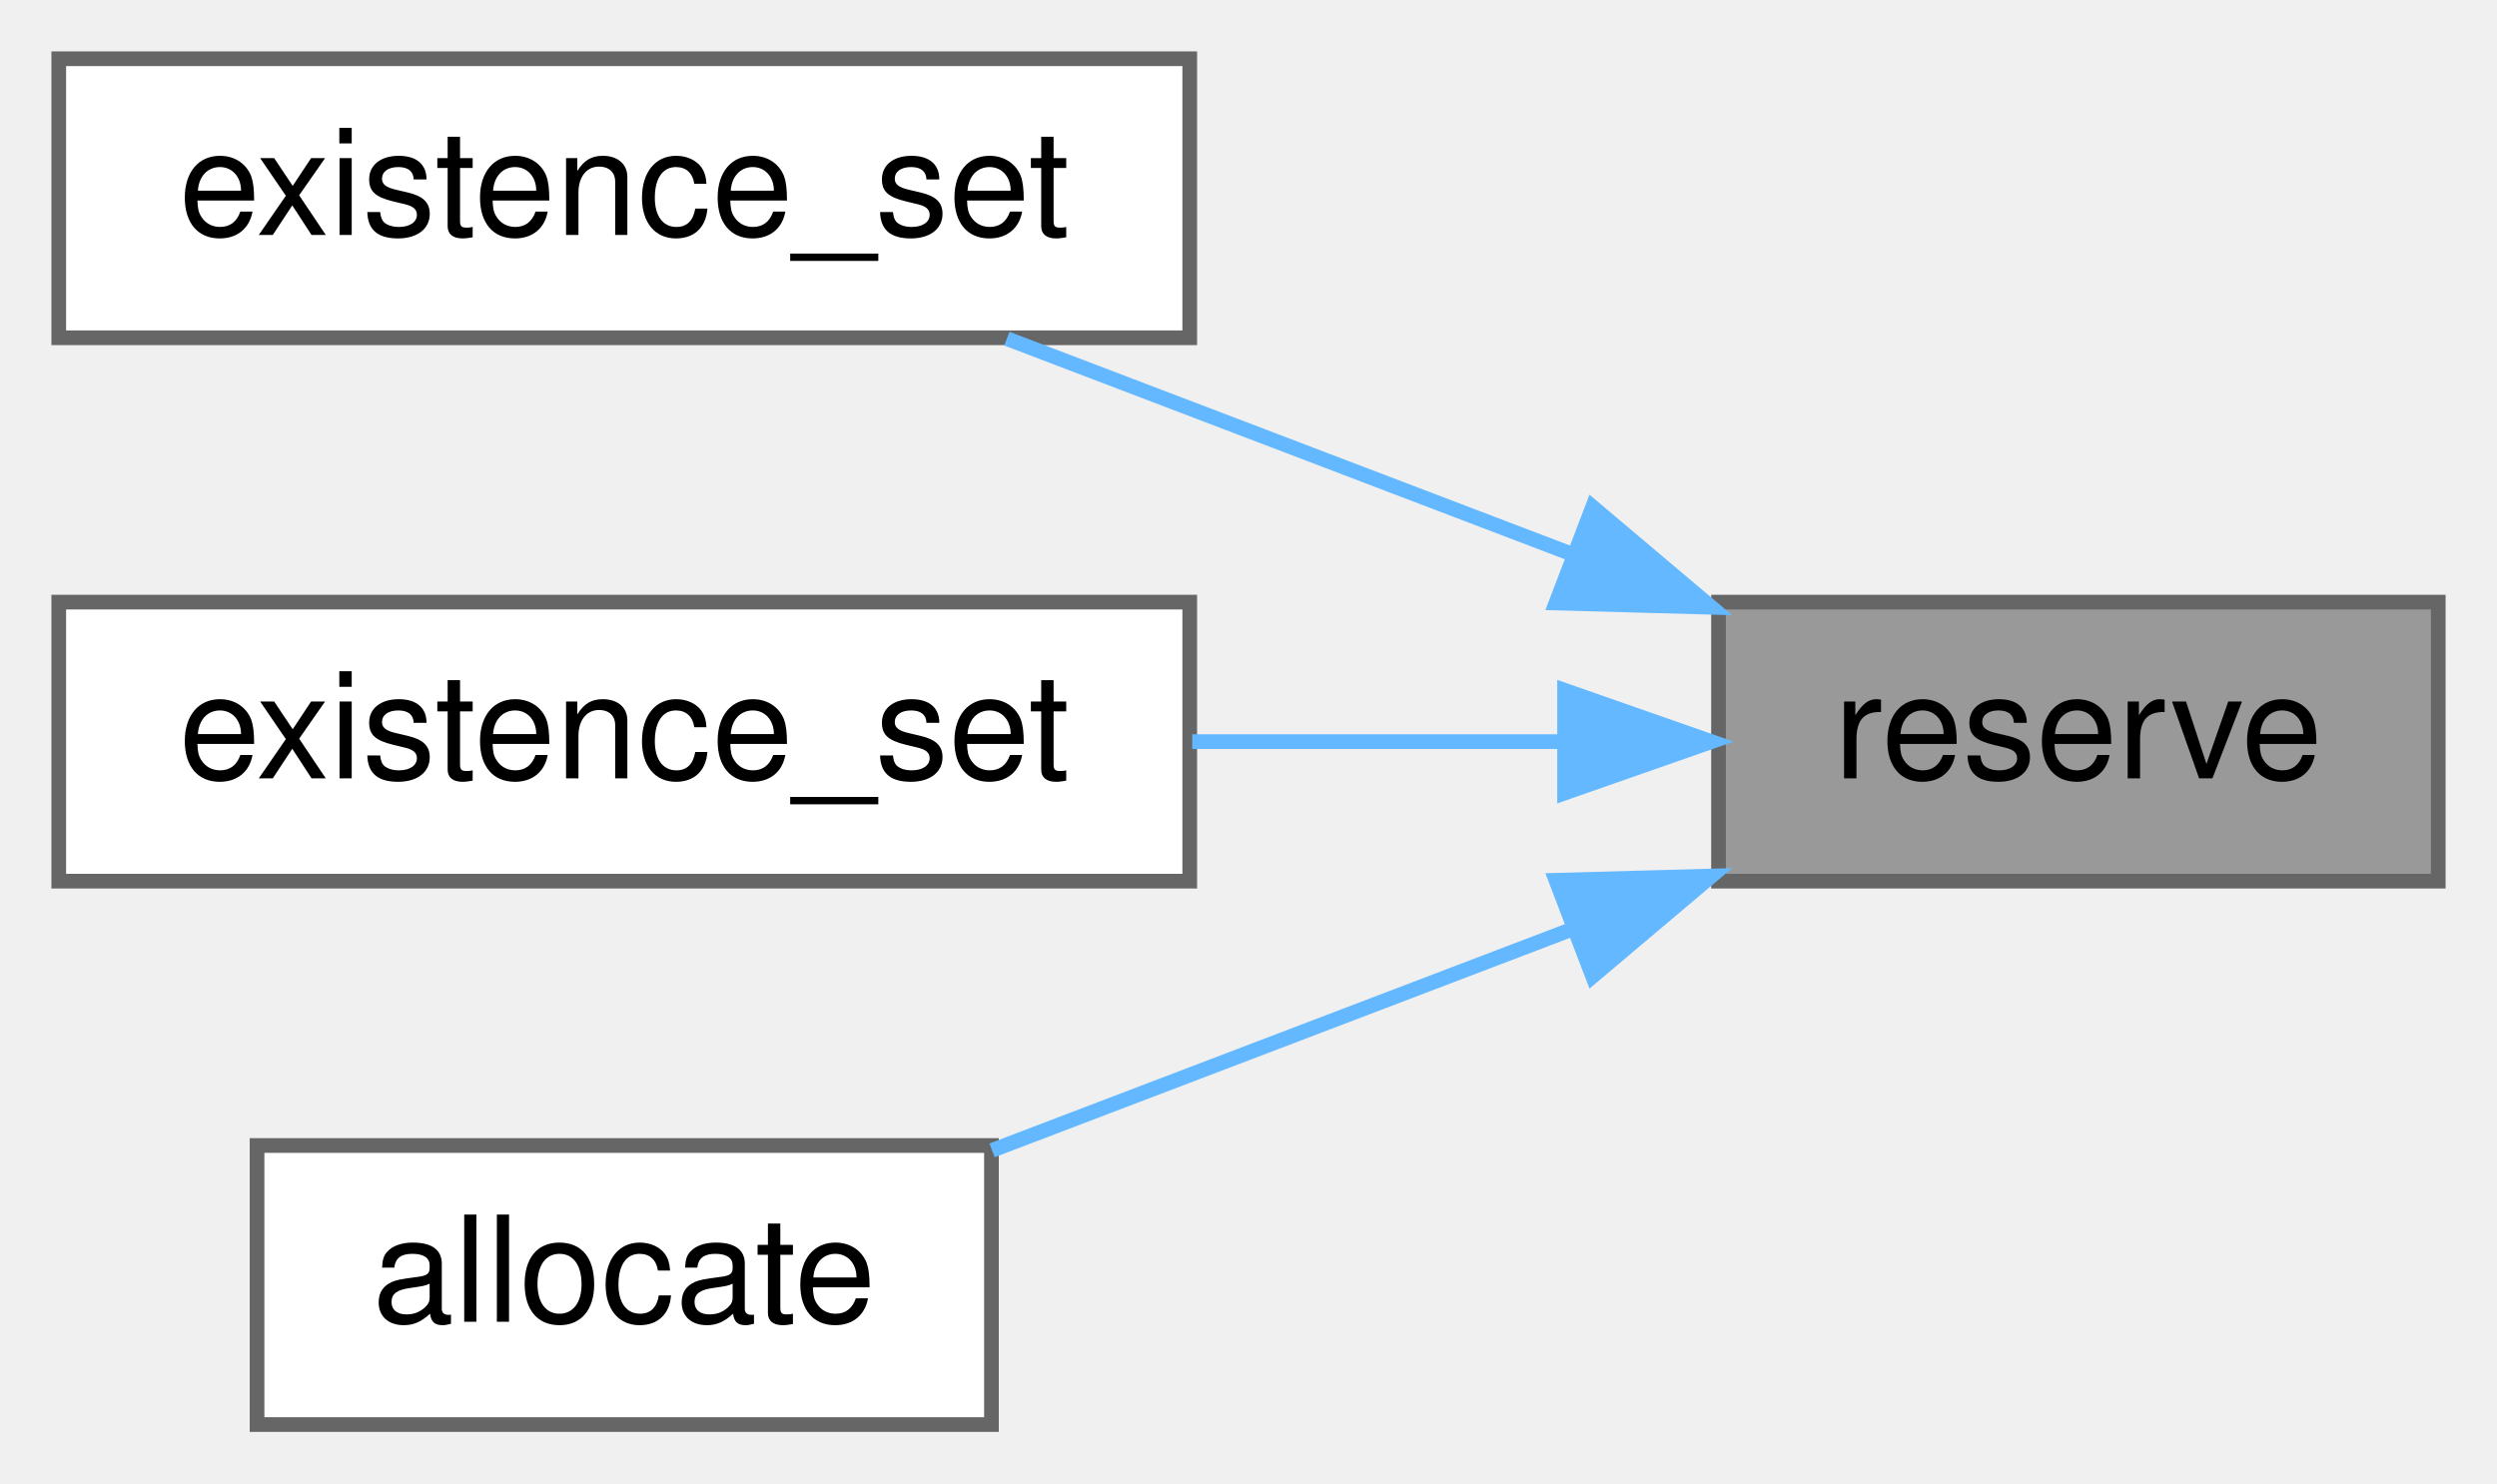
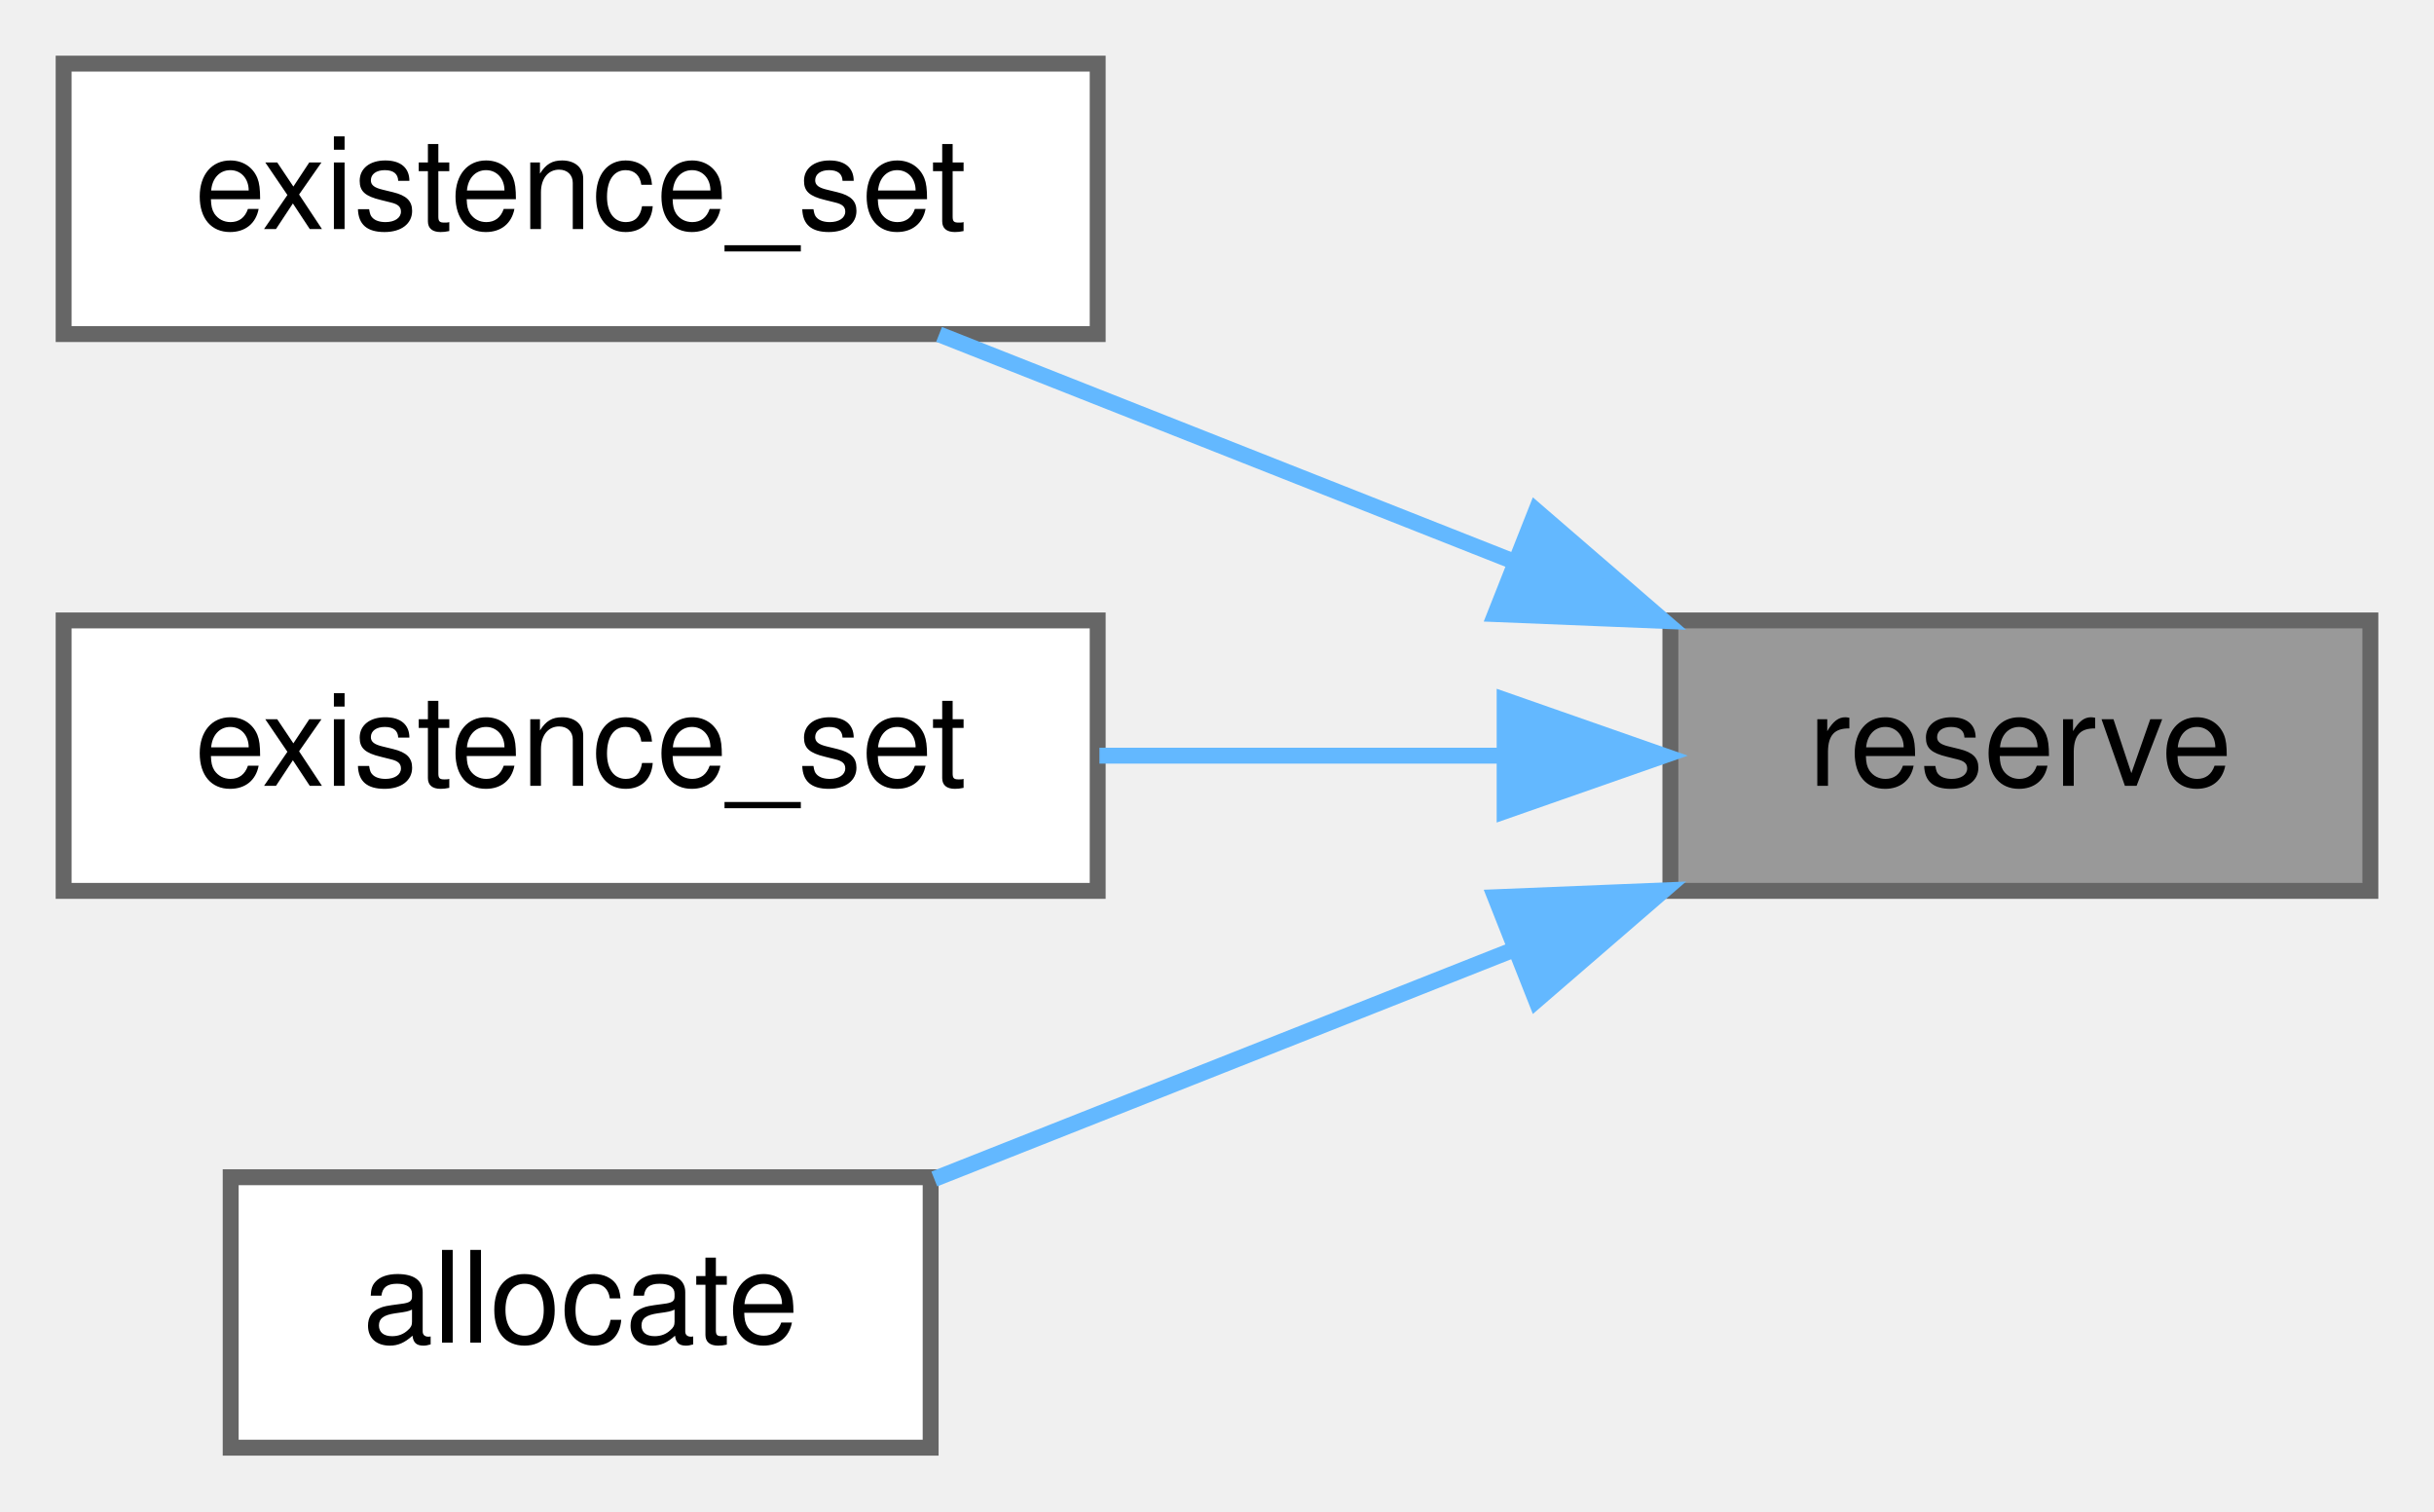
- <svg xmlns="http://www.w3.org/2000/svg" xmlns:xlink="http://www.w3.org/1999/xlink" width="170pt" height="101pt" viewBox="0.00 0.00 170.00 101.00">
-   <g id="graph0" class="graph" transform="scale(1 1) rotate(0) translate(4 97)">
+ <svg xmlns="http://www.w3.org/2000/svg" xmlns:xlink="http://www.w3.org/1999/xlink" width="153pt" height="95pt" viewBox="0.00 0.00 153.00 95.00">
+   <g id="graph0" class="graph" transform="scale(1 1) rotate(0) translate(4 91)">
    <g id="Node000001" class="node">
      <g id="a_Node000001">
        <a xlink:title="Reserves memory for the set.">
-           <polygon fill="#999999" stroke="#666666" points="162,-56 113,-56 113,-37 162,-37 162,-56" />
-           <text text-anchor="middle" x="137.5" y="-44" font-family="Helvetica,sans-Serif" font-size="10.00">reserve</text>
+           <polygon fill="#999999" stroke="#666666" points="145,-52 101,-52 101,-35 145,-35 145,-52" />
+           <text text-anchor="middle" x="123" y="-41.6" font-family="Helvetica,sans-Serif" font-size="8.00">reserve</text>
        </a>
      </g>
    </g>
    <g id="Node000002" class="node">
      <g id="a_Node000002">
        <a xlink:href="../../d6/db9/classchdr_1_1existence__set_a03e45ce97da7ec9580a33a375ac7d302.html#a03e45ce97da7ec9580a33a375ac7d302" target="_top" xlink:title="Constructs an existence_set with initial items.">
-           <polygon fill="white" stroke="#666666" points="77,-93 0,-93 0,-74 77,-74 77,-93" />
-           <text text-anchor="middle" x="38.5" y="-81" font-family="Helvetica,sans-Serif" font-size="10.00">existence_set</text>
+           <polygon fill="white" stroke="#666666" points="65,-87 0,-87 0,-70 65,-70 65,-87" />
+           <text text-anchor="middle" x="32.5" y="-76.6" font-family="Helvetica,sans-Serif" font-size="8.00">existence_set</text>
        </a>
      </g>
    </g>
    <g id="edge1_Node000001_Node000002" class="edge">
      <g id="a_edge1_Node000001_Node000002">
        <a xlink:title=" ">
-           <path fill="none" stroke="#63b8ff" d="M102.83,-59.34C90.26,-64.14 76.22,-69.49 64.55,-73.94" />
-           <polygon fill="#63b8ff" stroke="#63b8ff" points="104.43,-62.48 112.52,-55.65 101.93,-55.94 104.43,-62.48" />
+           <path fill="none" stroke="#63b8ff" d="M91.01,-55.76C79.13,-60.45 65.84,-65.71 55.03,-69.98" />
+           <polygon fill="#63b8ff" stroke="#63b8ff" points="92.56,-58.9 100.58,-51.97 89.99,-52.4 92.56,-58.9" />
        </a>
      </g>
    </g>
    <g id="Node000003" class="node">
      <g id="a_Node000003">
        <a xlink:href="../../d6/db9/classchdr_1_1existence__set_abc4b9f267e4a88a57f7dc97cf5aafc21.html#abc4b9f267e4a88a57f7dc97cf5aafc21" target="_top" xlink:title="Constructs an existence_set with the specified capacity.">
-           <polygon fill="white" stroke="#666666" points="77,-56 0,-56 0,-37 77,-37 77,-56" />
-           <text text-anchor="middle" x="38.5" y="-44" font-family="Helvetica,sans-Serif" font-size="10.00">existence_set</text>
+           <polygon fill="white" stroke="#666666" points="65,-52 0,-52 0,-35 65,-35 65,-52" />
+           <text text-anchor="middle" x="32.5" y="-41.6" font-family="Helvetica,sans-Serif" font-size="8.00">existence_set</text>
        </a>
      </g>
    </g>
    <g id="edge2_Node000001_Node000003" class="edge">
      <g id="a_edge2_Node000001_Node000003">
        <a xlink:title=" ">
-           <path fill="none" stroke="#63b8ff" d="M102.27,-46.5C94.15,-46.5 85.44,-46.5 77.17,-46.5" />
-           <polygon fill="#63b8ff" stroke="#63b8ff" points="102.52,-50 112.52,-46.5 102.52,-43 102.52,-50" />
+           <path fill="none" stroke="#63b8ff" d="M90.56,-43.5C82.29,-43.5 73.38,-43.5 65.11,-43.5" />
+           <polygon fill="#63b8ff" stroke="#63b8ff" points="90.58,-47 100.58,-43.5 90.58,-40 90.58,-47" />
        </a>
      </g>
    </g>
    <g id="Node000004" class="node">
      <g id="a_Node000004">
        <a xlink:href="../../d6/db9/classchdr_1_1existence__set_a30c34264336dae664d5b7942e3f16337.html#a30c34264336dae664d5b7942e3f16337" target="_top" xlink:title="Allocates additional capacity to accommodate the hash, ensuring an increase in storage is within the ...">
-           <polygon fill="white" stroke="#666666" points="63.5,-19 13.5,-19 13.5,0 63.5,0 63.5,-19" />
-           <text text-anchor="middle" x="38.5" y="-7" font-family="Helvetica,sans-Serif" font-size="10.00">allocate</text>
+           <polygon fill="white" stroke="#666666" points="54.5,-17 10.5,-17 10.5,0 54.5,0 54.5,-17" />
+           <text text-anchor="middle" x="32.5" y="-6.6" font-family="Helvetica,sans-Serif" font-size="8.00">allocate</text>
        </a>
      </g>
    </g>
    <g id="edge3_Node000001_Node000004" class="edge">
      <g id="a_edge3_Node000001_Node000004">
        <a xlink:title=" ">
-           <path fill="none" stroke="#63b8ff" d="M102.98,-33.71C90,-28.76 75.44,-23.21 63.54,-18.67" />
-           <polygon fill="#63b8ff" stroke="#63b8ff" points="101.93,-37.06 112.52,-37.35 104.43,-30.52 101.93,-37.06" />
+           <path fill="none" stroke="#63b8ff" d="M90.94,-31.22C78.96,-26.48 65.57,-21.18 54.73,-16.89" />
+           <polygon fill="#63b8ff" stroke="#63b8ff" points="89.99,-34.6 100.58,-35.03 92.56,-28.1 89.99,-34.6" />
        </a>
      </g>
    </g>
  </g>
</svg>
